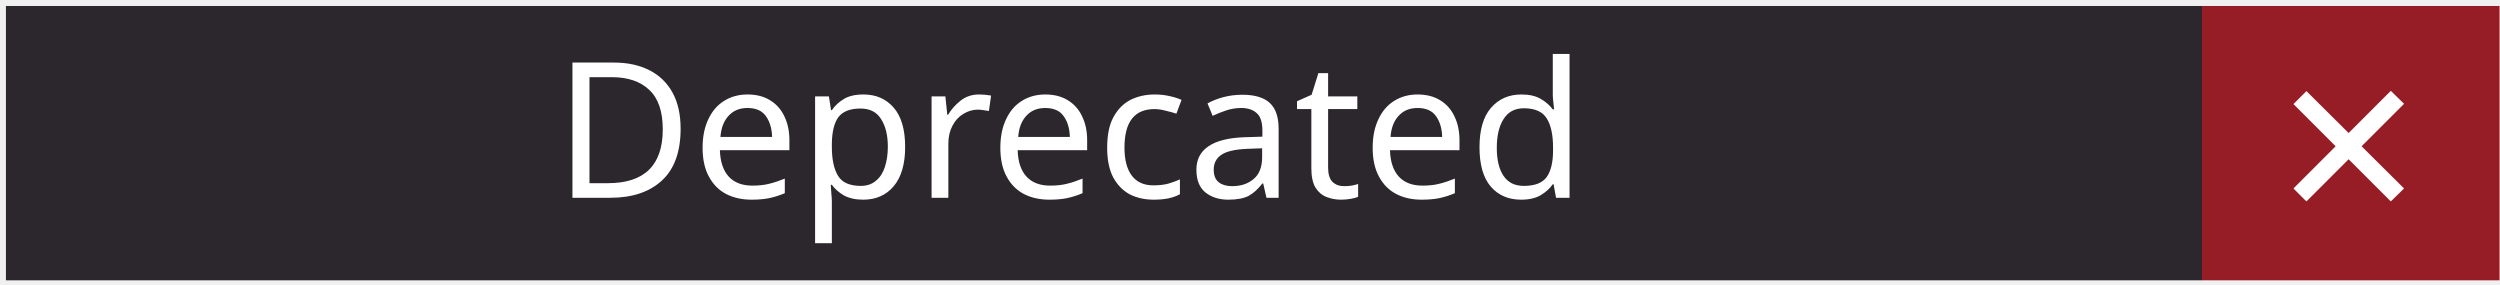
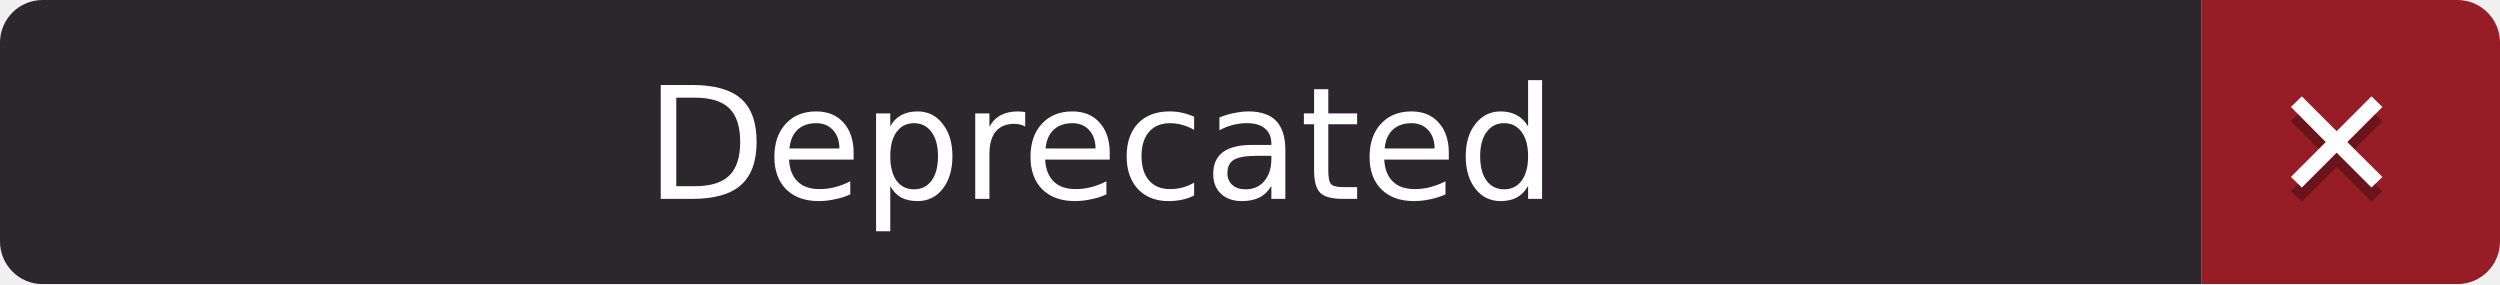
- <svg xmlns="http://www.w3.org/2000/svg" width="176" height="20" viewBox="0 0 46.567 5.292" version="1.1" id="svg899">
-   <defs id="defs893">
-     <mask id="a">
-       <rect style="fill:#ffffff" y="0" x="0" width="176" height="20" rx="3" id="rect7" />
-     </mask>
-   </defs>
-   <g id="layer1" transform="translate(0,-291.7083)">
-     <g mask="url(#a)" id="g16" transform="matrix(0.5462424,0,0,-1.007343,-27.96605,300.8164)" style="stroke-width:0.357;paint-order:fill markers stroke">
-       <path style="fill:#2c262d;fill-opacity:1;stroke-width:0.357;paint-order:fill markers stroke" d="M 51.397,3.858 H 126.287 V 8.931 H 51.397 Z" id="path10" />
-       <path style="fill:#961c25;fill-opacity:1;stroke-width:0.357;paint-order:fill markers stroke" d="m 126.287,3.858 h 10.146 v 5.073 h -10.146 z" id="path12" />
-     </g>
-     <g style="font-size:11px;font-family:'DejaVu Sans', Verdana, Geneva, sans-serif;text-anchor:middle;fill:#ffffff;stroke-width:0.821" font-size="11" id="g26" transform="matrix(0.5952974,0,0,0.1746173,40.51158,282.5289)">
-       <text style="fill:#010101;fill-opacity:0.3;stroke-width:0.821" x="77.5" y="15" id="text18" />
-       <text x="-63.844" y="39.896" id="text20" transform="scale(0.5415975,1.84639)" style="font-size:9.027px;stroke-width:0.673">
-         <tspan style="-inkscape-font-specification:'Source Sans Pro, Normal';font-family:'Source Sans Pro';font-weight:normal;font-style:normal;font-stretch:normal;font-variant:normal;font-size:10.942px;text-anchor:middle;text-align:center;writing-mode:lr;font-variant-ligatures:normal;font-variant-caps:normal;font-variant-numeric:normal;font-feature-settings:normal" id="tspan837">Deprecated</tspan>
-       </text>
-       <text x="10.047" y="40.907" id="text24" transform="scale(0.5415975,1.84639)" style="font-style:normal;font-variant:normal;font-weight:normal;font-stretch:normal;font-size:10.942px;font-family:'Source Sans Pro';-inkscape-font-specification:'Source Sans Pro, Normal';font-variant-ligatures:normal;font-variant-caps:normal;font-variant-numeric:normal;font-feature-settings:normal;text-align:center;writing-mode:lr-tb;text-anchor:middle;stroke-width:0.673">✕</text>
-     </g>
+ <svg xmlns="http://www.w3.org/2000/svg" width="176" height="20" version="1.1" id="svg28">
+   <defs id="defs32" />
+   <linearGradient id="b" x2="0" y2="100%">
+     <stop offset="0" stop-color="#bbb" stop-opacity=".1" id="stop2" />
+     <stop offset="1" stop-opacity=".1" id="stop4" />
+   </linearGradient>
+   <mask id="a">
+     <rect width="176" height="20" rx="3" fill="#fff" id="rect7" />
+   </mask>
+   <g mask="url(#a)" id="g16">
+     <path d="M0 0h155v20H0z" id="path10" style="fill:#2c262d;fill-opacity:1" fill="#555" />
+     <path d="M155 0h21v20h-21z" id="path12" fill="#e05d44" style="fill:#961c25;fill-opacity:1" />
+   </g>
+   <g fill="#fff" text-anchor="middle" font-family="DejaVu Sans,Verdana,Geneva,sans-serif" font-size="11" id="g26">
+     <text x="77.5" y="14" id="text20">Deprecated</text>
+     <text x="164.5" y="15" fill="#010101" fill-opacity=".3" id="text22">✕</text>
+     <text x="164.5" y="14" id="text24">✕</text>
  </g>
</svg>
